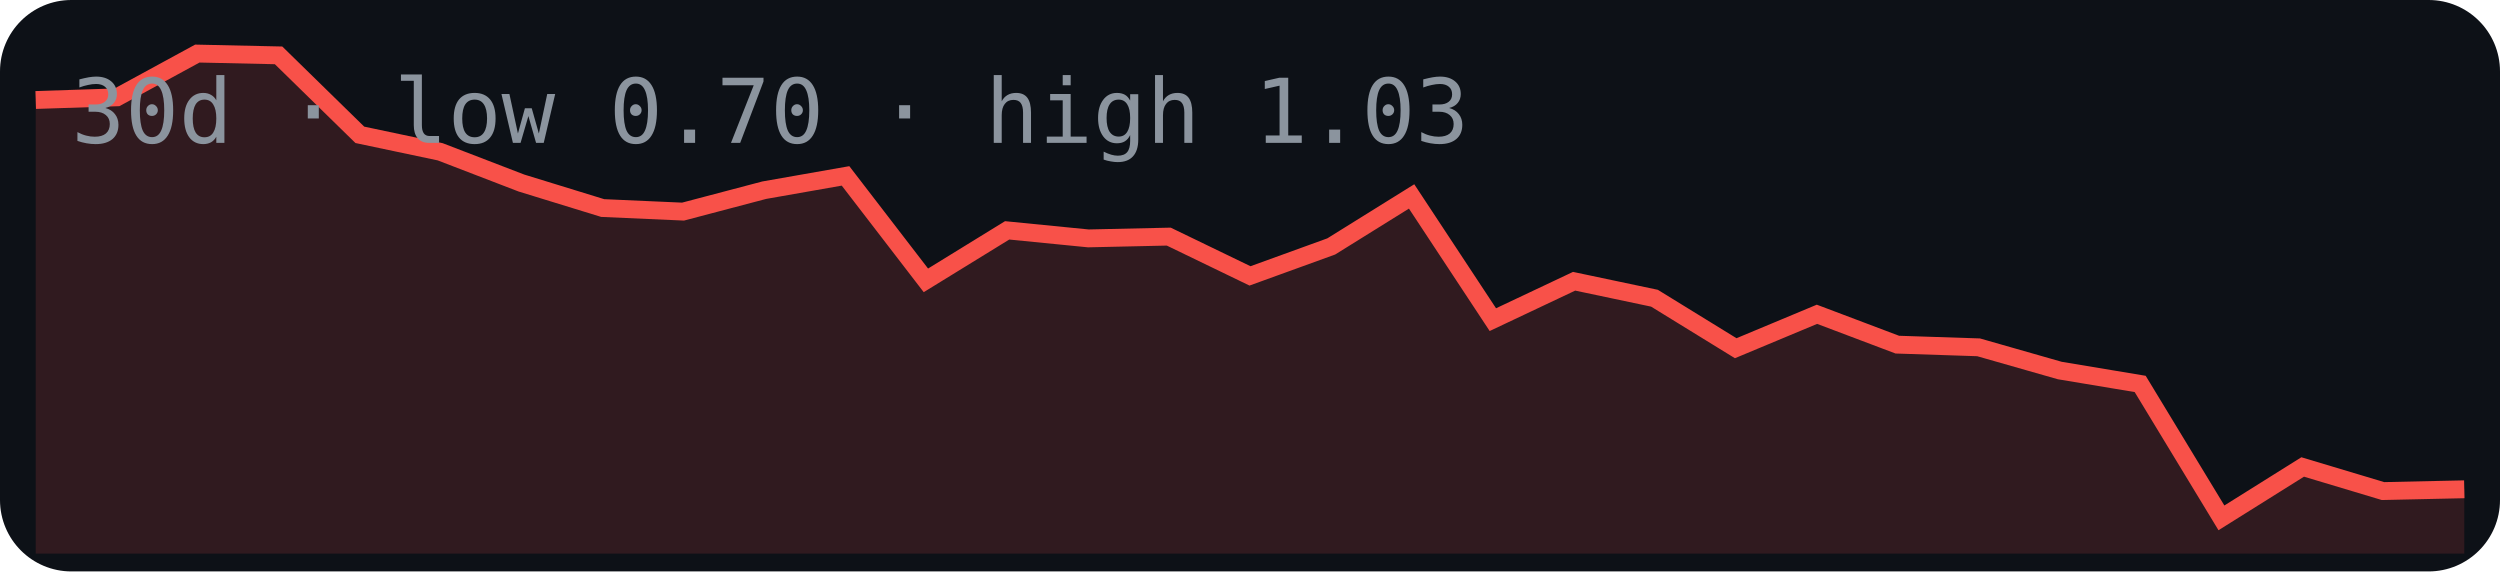
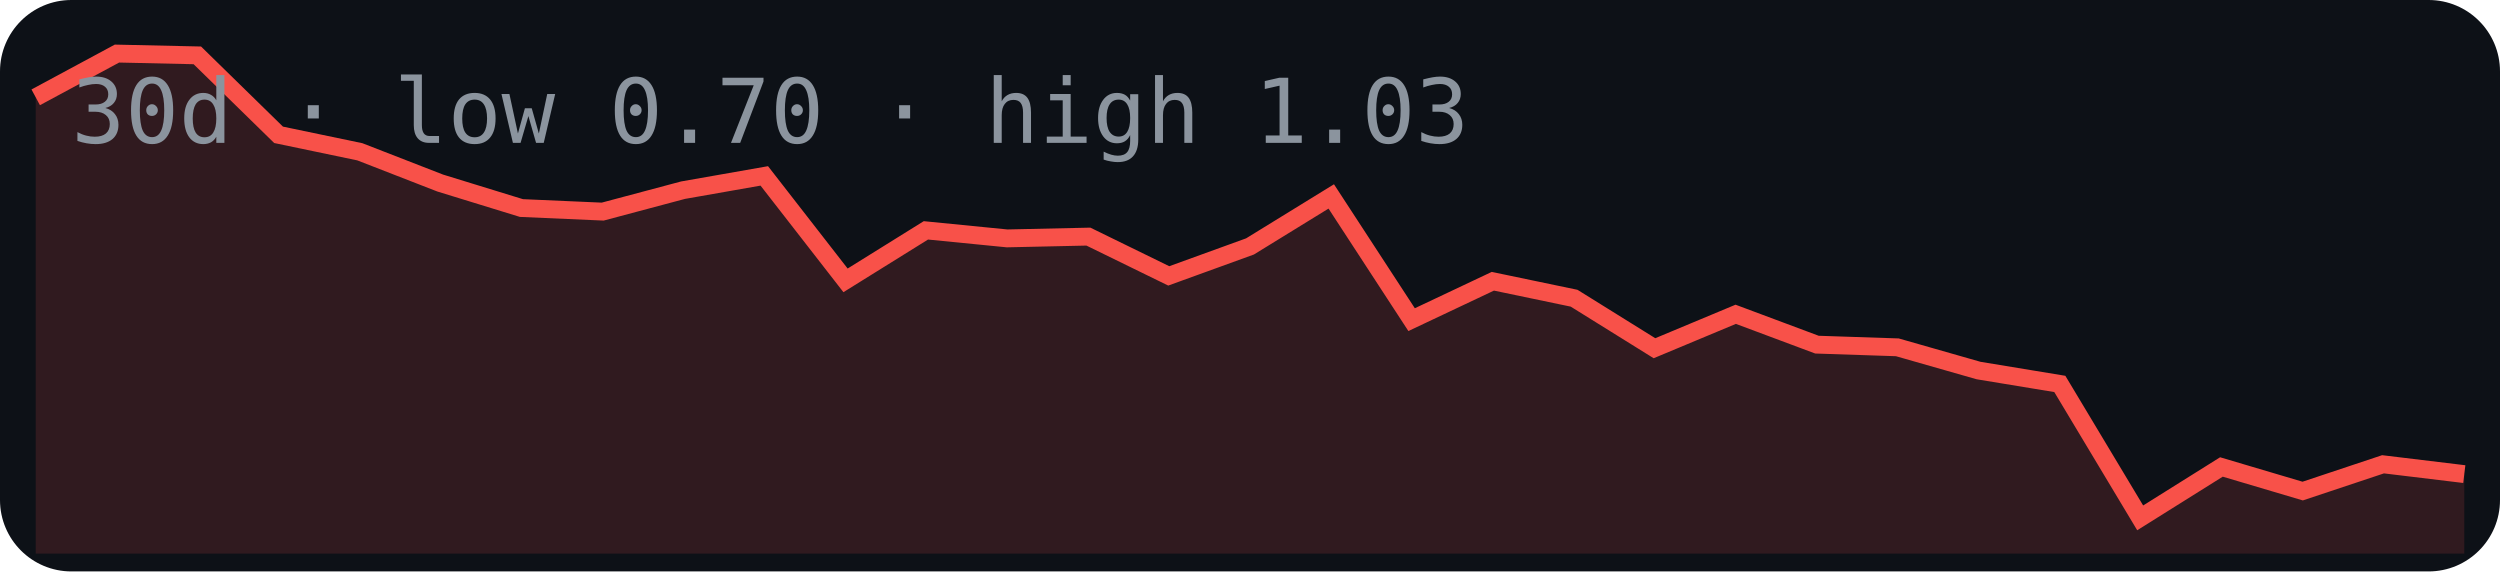
<svg xmlns="http://www.w3.org/2000/svg" width="280" height="64" viewBox="0 0 280 64">
  <rect width="280" height="64" rx="8" fill="#0d1117" />
-   <polygon points="4,62 4.0,11.2 13.1,10.9 22.1,6.0 31.2,6.2 40.3,15.1 49.3,17.0 58.4,20.5 67.5,23.3 76.5,23.7 85.6,21.3 94.7,19.7 103.7,31.4 112.8,25.8 121.9,26.7 130.9,26.5 140.0,30.9 149.1,27.6 158.1,22.0 167.2,35.8 176.3,31.5 185.3,33.4 194.4,39.0 203.5,35.2 212.5,38.6 221.6,38.9 230.7,41.5 239.7,43.0 248.8,58.0 257.9,52.3 266.9,55.0 276.0,54.8 276,62" fill="#f85149" opacity="0.15" />
-   <polyline points="4.0,11.2 13.1,10.9 22.1,6.0 31.2,6.2 40.3,15.1 49.3,17.0 58.4,20.5 67.5,23.3 76.5,23.7 85.6,21.3 94.7,19.7 103.7,31.4 112.8,25.8 121.9,26.7 130.9,26.5 140.0,30.9 149.1,27.6 158.1,22.0 167.2,35.8 176.3,31.5 185.3,33.4 194.4,39.0 203.5,35.2 212.5,38.6 221.6,38.9 230.7,41.5 239.7,43.0 248.8,58.0 257.9,52.3 266.9,55.0 276.0,54.8" fill="none" stroke="#f85149" stroke-width="2" />
+   <polygon points="4,62 4.0,10.9 13.1,6.0 22.1,6.2 31.2,15.1 40.3,17.0 49.3,20.5 58.4,23.3 67.5,23.7 76.5,21.3 85.6,19.7 94.7,31.4 103.7,25.8 112.8,26.7 121.9,26.5 130.9,30.9 140.0,27.6 149.1,22.0 158.1,35.8 167.2,31.5 176.3,33.4 185.3,39.0 194.4,35.2 203.5,38.6 212.5,38.9 221.6,41.5 230.7,43.0 239.7,58.0 248.8,52.3 257.9,55.0 266.9,52.0 276.0,53.1 276,62" fill="#f85149" opacity="0.15" />
+   <polyline points="4.0,10.9 13.1,6.0 22.1,6.2 31.2,15.1 40.3,17.0 49.3,20.5 58.4,23.3 67.5,23.7 76.5,21.3 85.6,19.7 94.7,31.4 103.7,25.8 112.8,26.7 121.9,26.5 130.9,30.9 140.0,27.6 149.1,22.0 158.1,35.8 167.2,31.5 176.3,33.4 185.3,39.0 194.4,35.2 203.5,38.6 212.5,38.9 221.6,41.5 230.7,43.0 239.7,58.0 248.8,52.3 257.9,55.0 266.9,52.0 276.0,53.1" fill="none" stroke="#f85149" stroke-width="2" />
  <text x="8" y="16" font-family="monospace" font-size="10" fill="#8b949e">30d · low 0.70 · high 1.03</text>
</svg>
